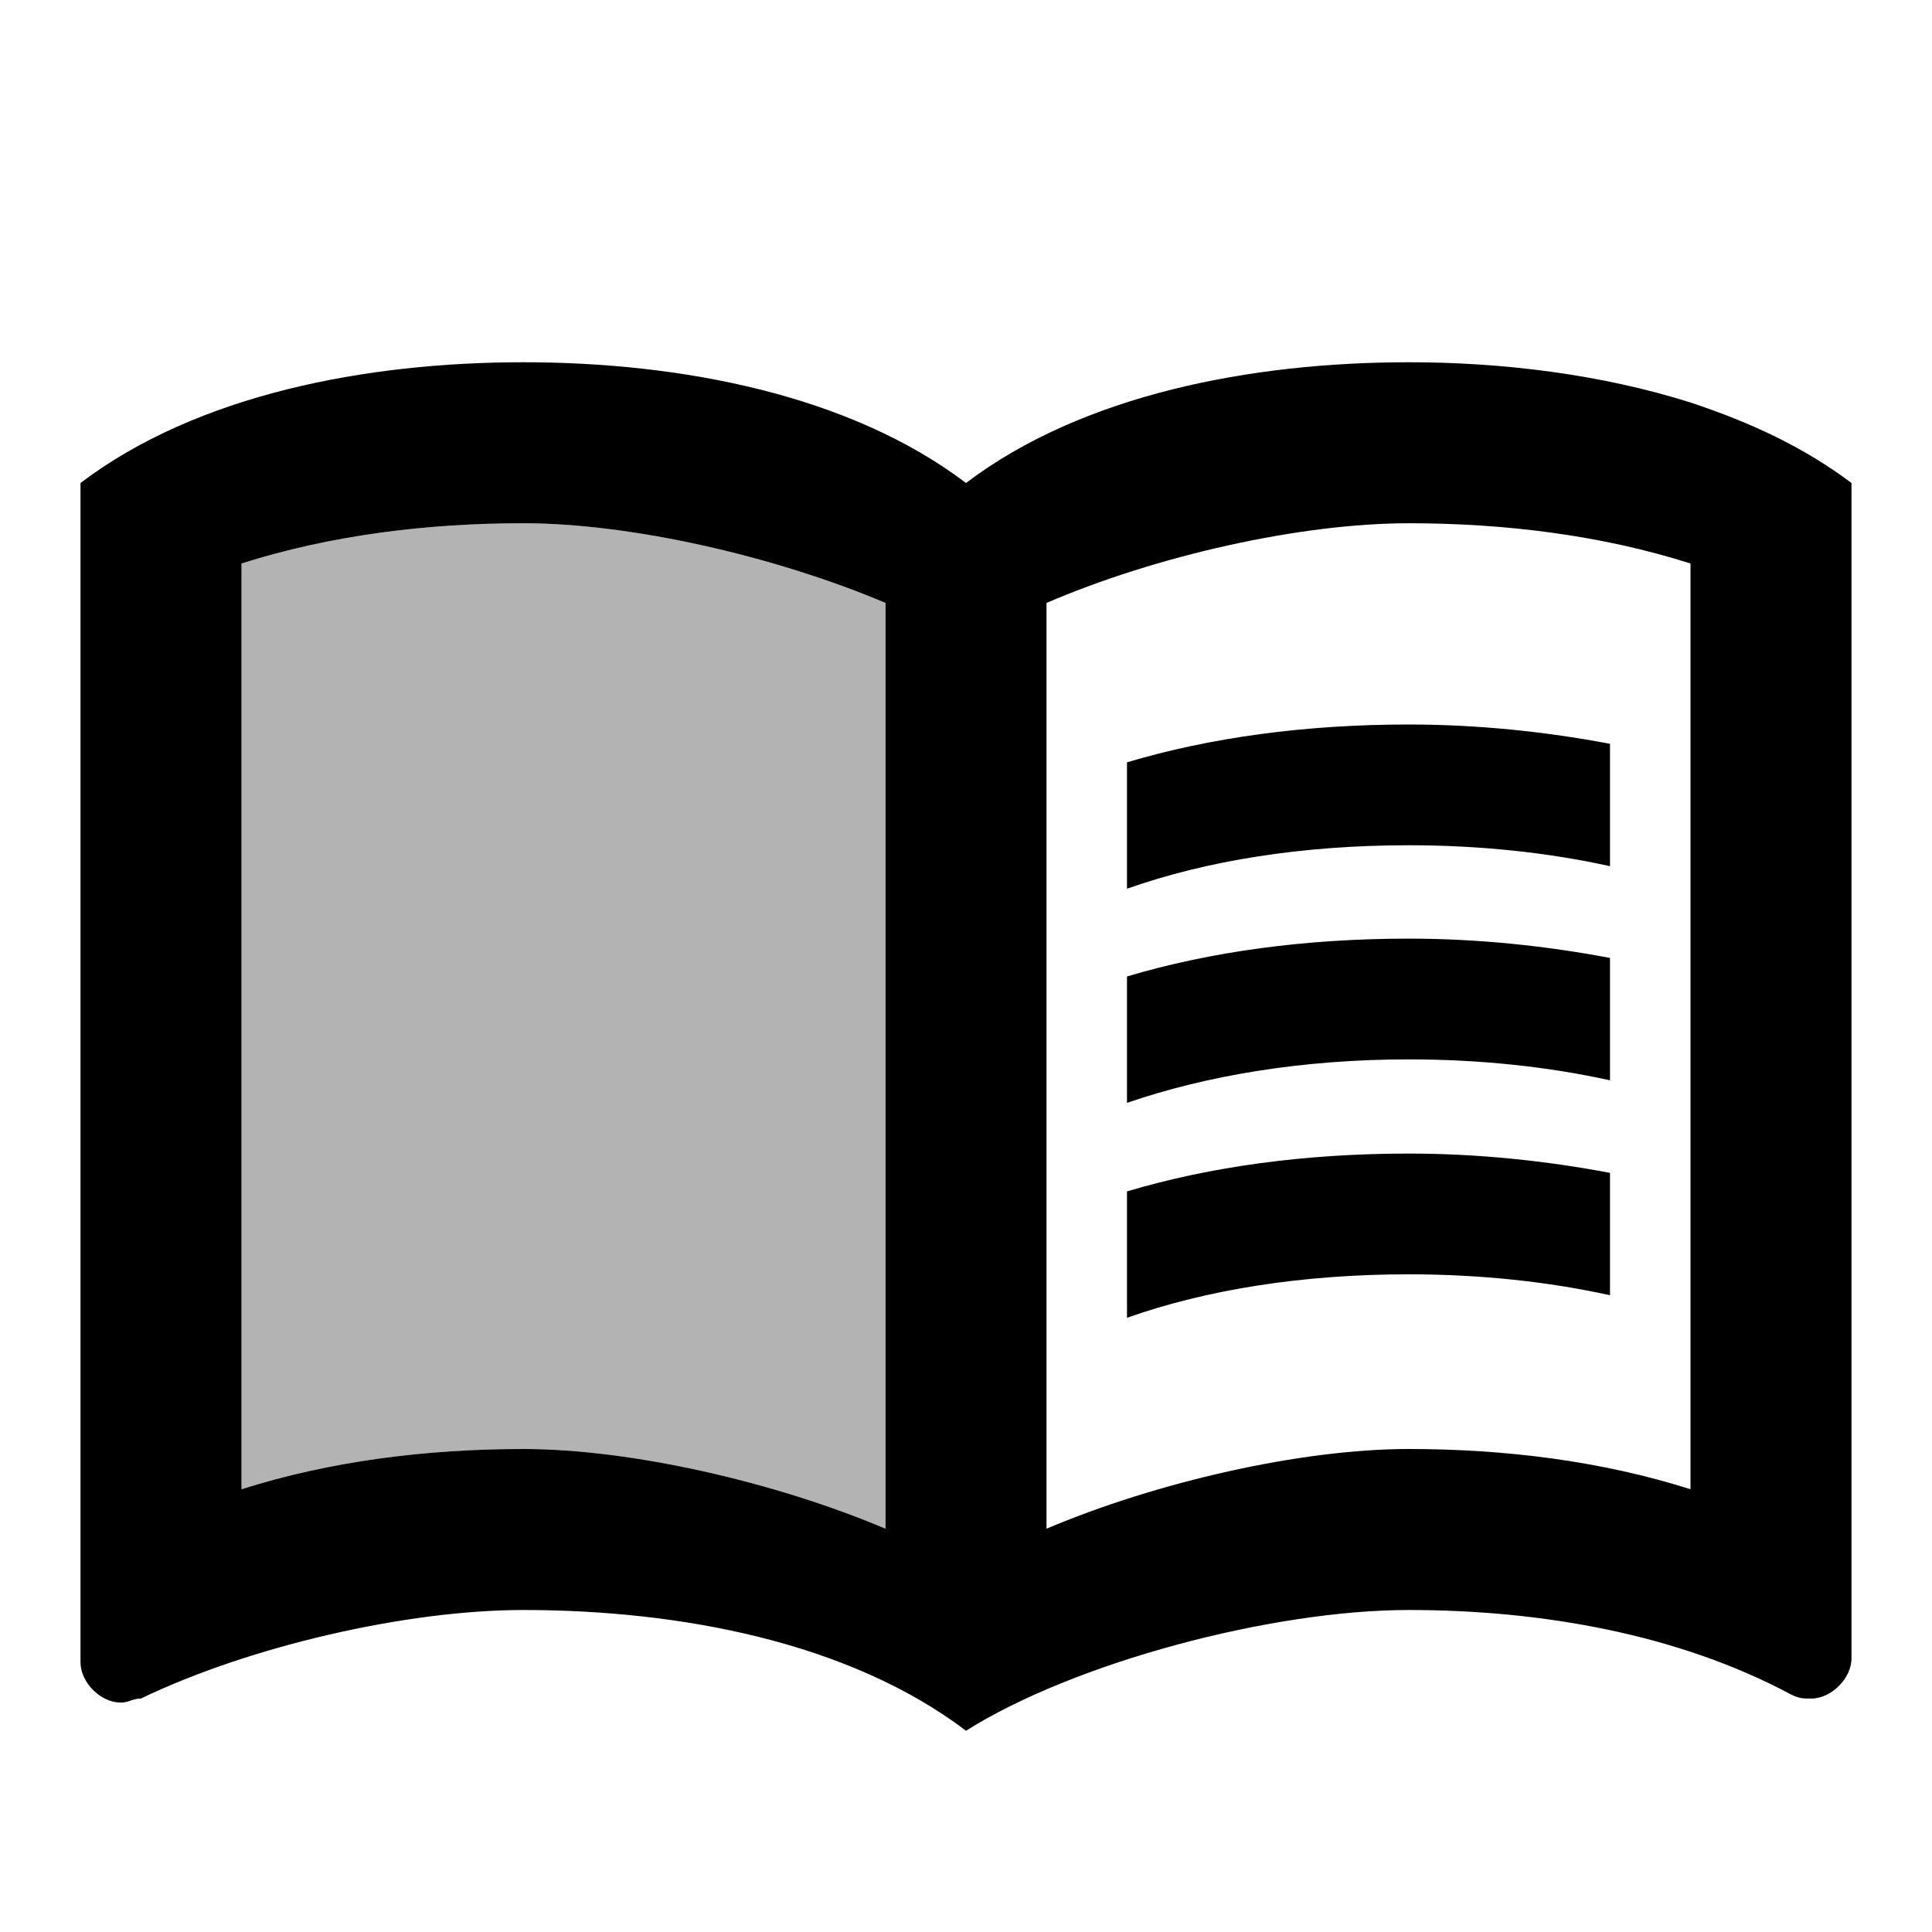
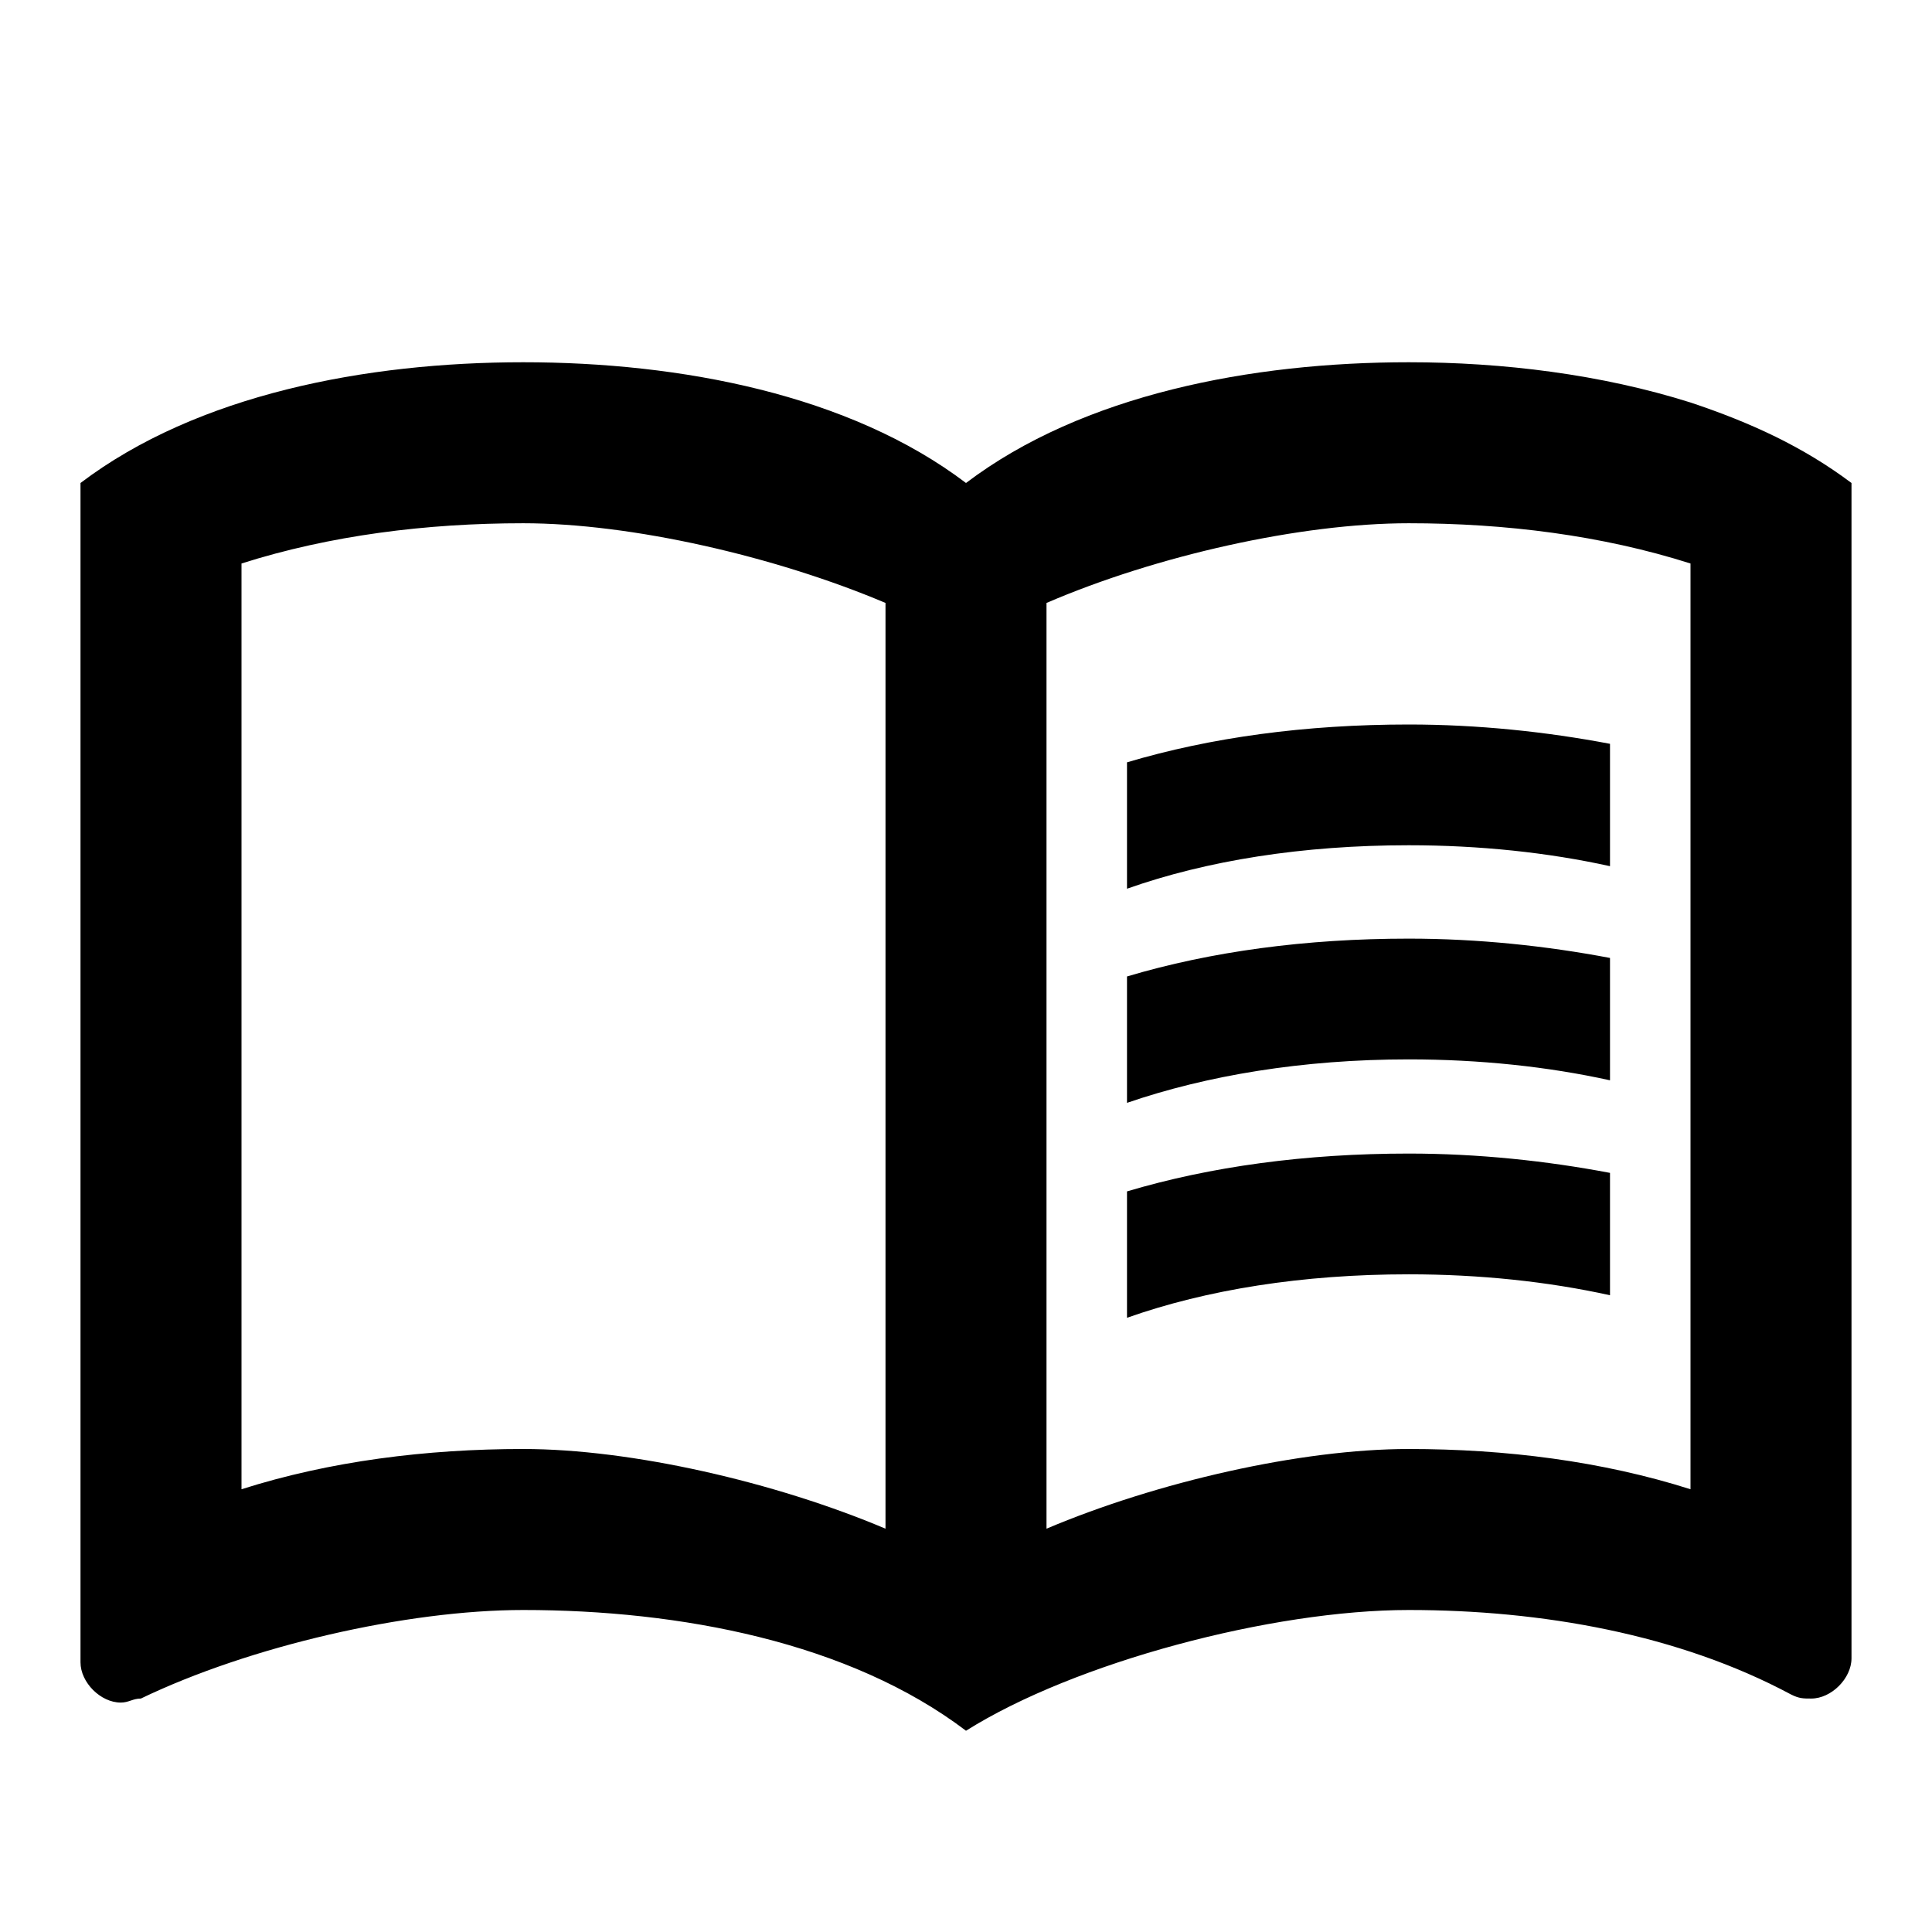
- <svg xmlns="http://www.w3.org/2000/svg" width="24" height="24" viewBox="0 0 24 24">
+ <svg xmlns="http://www.w3.org/2000/svg" width="24" height="24" viewBox="0 0 24 24" fill="currentColor">
  <path d="M21 5c-1.11-.35-2.33-.5-3.5-.5c-1.95 0-4.05.4-5.5 1.5c-1.45-1.1-3.55-1.5-5.5-1.5S2.45 4.9 1 6v14.65c0 .25.25.5.5.5c.1 0 .15-.05.25-.05C3.1 20.45 5.05 20 6.5 20c1.95 0 4.05.4 5.5 1.5c1.35-.85 3.8-1.5 5.5-1.5c1.65 0 3.35.3 4.75 1.05c.1.05.15.05.25.05c.25 0 .5-.25.5-.5V6c-.6-.45-1.25-.75-2-1zM3 18.5V7c1.1-.35 2.3-.5 3.5-.5c1.34 0 3.13.41 4.5.99v11.5C9.63 18.41 7.84 18 6.5 18c-1.2 0-2.4.15-3.5.5zm18 0c-1.1-.35-2.3-.5-3.5-.5c-1.34 0-3.13.41-4.5.99V7.49c1.37-.59 3.16-.99 4.5-.99c1.2 0 2.4.15 3.5.5v11.5z" />
-   <path opacity=".3" d="M11 7.49c-1.37-.58-3.16-.99-4.5-.99c-1.2 0-2.4.15-3.5.5v11.5c1.1-.35 2.3-.5 3.5-.5c1.34 0 3.13.41 4.5.99V7.49z" />
  <path d="M17.5 10.5c.88 0 1.73.09 2.5.26V9.24c-.79-.15-1.64-.24-2.5-.24c-1.28 0-2.46.16-3.5.47v1.57c.99-.35 2.18-.54 3.5-.54zm0 2.66c.88 0 1.73.09 2.5.26V11.9c-.79-.15-1.64-.24-2.5-.24c-1.28 0-2.46.16-3.5.47v1.57c.99-.34 2.18-.54 3.5-.54zm0 2.67c.88 0 1.73.09 2.5.26v-1.52c-.79-.15-1.64-.24-2.5-.24c-1.28 0-2.46.16-3.5.47v1.57c.99-.35 2.18-.54 3.5-.54z" />
</svg>
